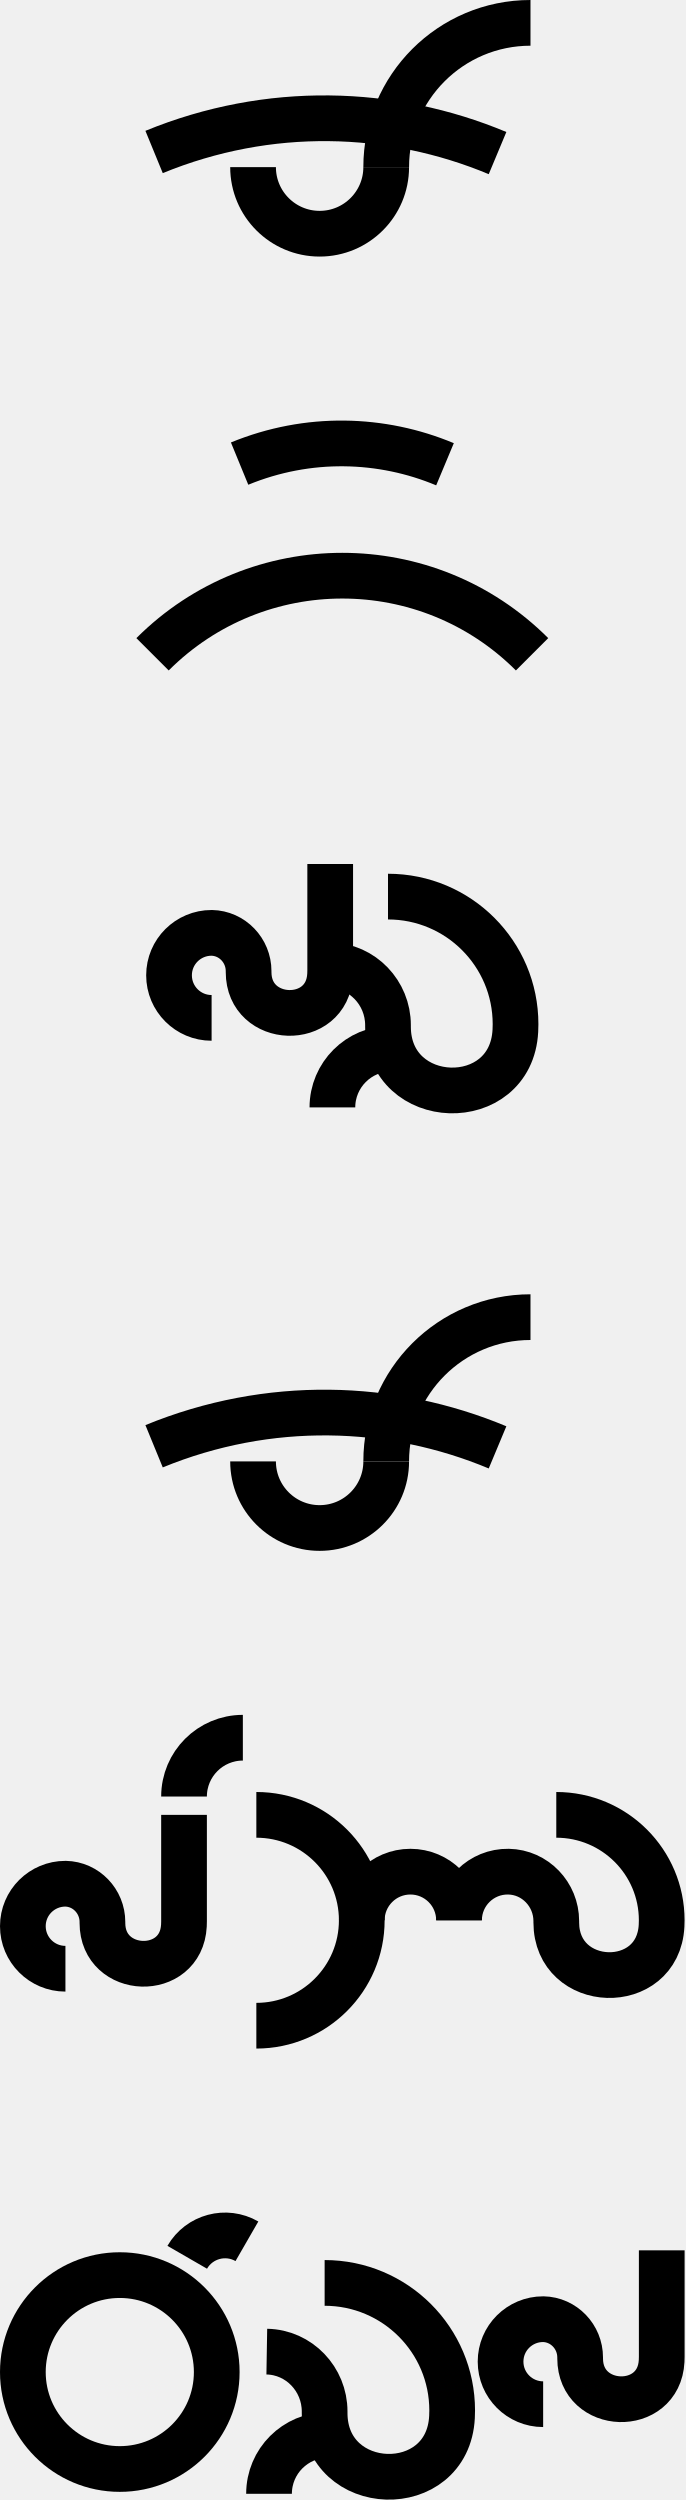
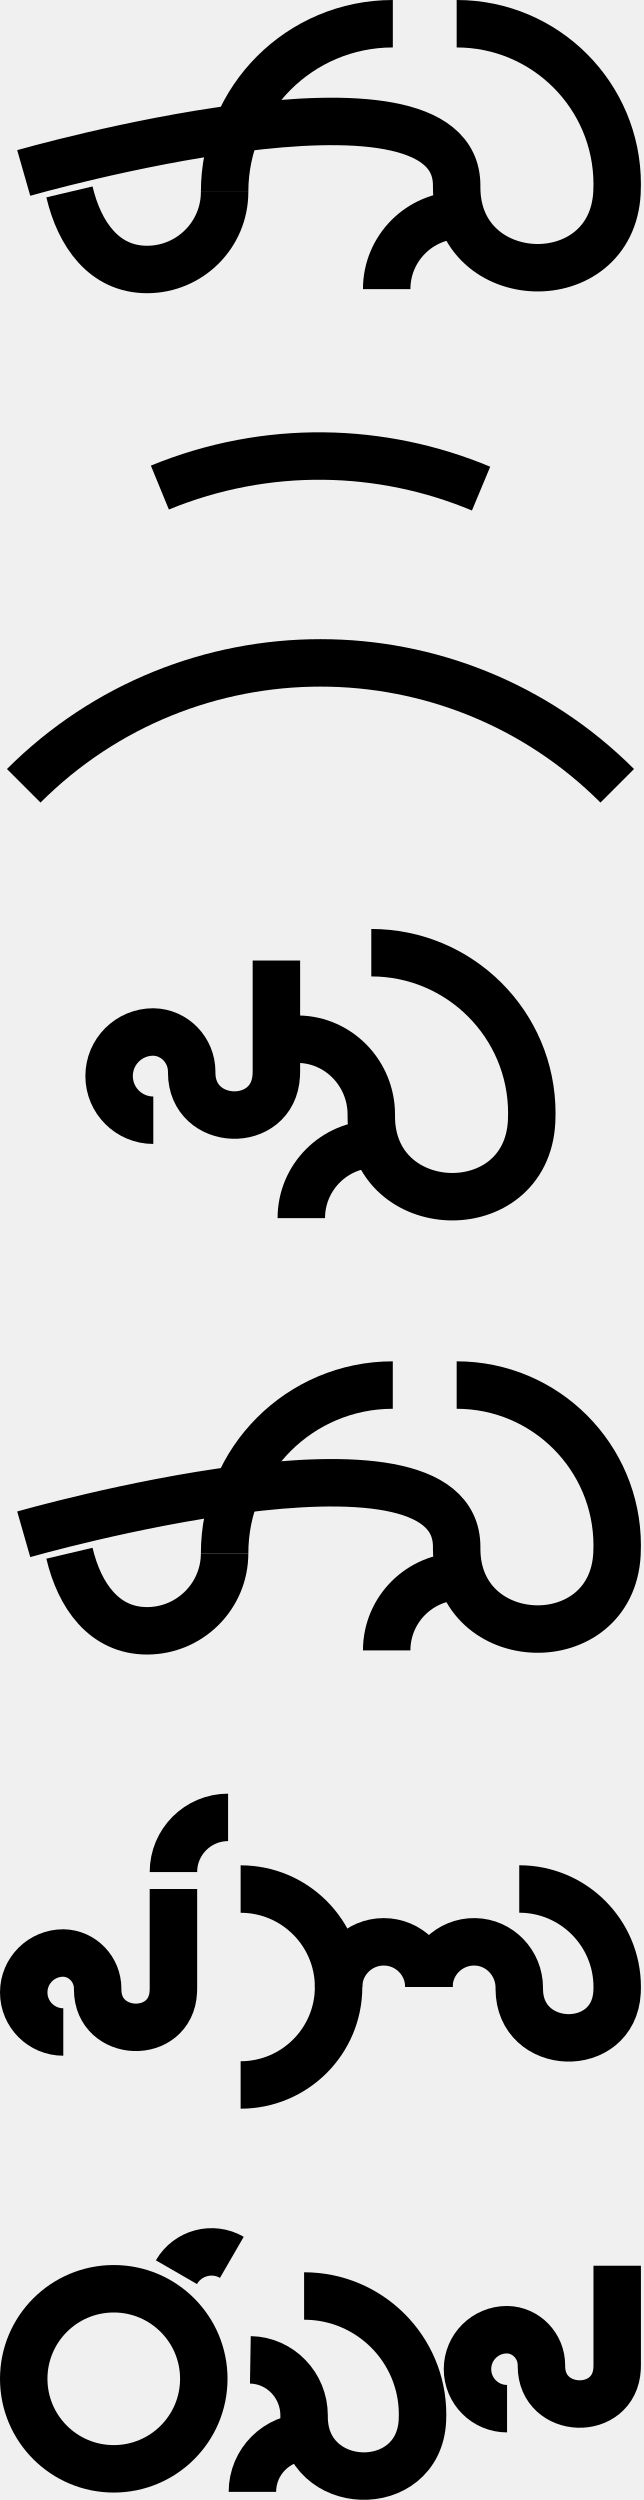
- <svg xmlns="http://www.w3.org/2000/svg" viewBox="0 0 240 875" fill="none">
-   <g id="Makayama ing Bie">
-     <g id="ka">
-       <path id="Vector" d="M53.39 229C90.07 192.32 149.54 192.32 186.22 229" stroke="black" stroke-width="16" stroke-miterlimit="10" />
-       <path id="Vector_2" d="M155.75 162.49C133.57 153.22 107.85 152.41 83.86 162.26" stroke="black" stroke-width="16" stroke-miterlimit="10" />
+ <svg xmlns="http://www.w3.org/2000/svg" width="217" height="843" viewBox="0 0 217 843" fill="none">
+   <g id="makayama" clip-path="url(#clip0_72_103)">
+     <g id="Ma1">
+       <path id="Vector" d="M75.74 64.71C75.74 33.39 101.13 8 132.46 8" stroke="black" stroke-width="16" stroke-miterlimit="10" />
+       <path id="Vector_2" d="M23.42 64.71C26.81 79.05 35.13 90.87 49.58 90.87C64.03 90.87 75.74 79.16 75.74 64.71" stroke="black" stroke-width="16" stroke-miterlimit="10" />
+       <g id="Group">
+         <g id="Group_2">
+           <path id="Vector_3" d="M153.99 8C183.89 8 208.12 32.24 208.12 62.13C208.12 63.06 208.1 63.99 208.05 64.92C206.28 99.83 153.99 98.16 153.99 63.21V62.55C153.99 16.55 8 58.32 8 58.32" stroke="black" stroke-width="16" stroke-miterlimit="10" />
+         </g>
+         <path id="Vector_4" d="M155.36 72.52C141.57 72.52 130.39 83.7 130.39 97.49" stroke="black" stroke-width="16" stroke-miterlimit="10" />
+       </g>
    </g>
-     <g id="ma1">
-       <path id="Vector_3" d="M135.17 58.5C135.17 30.61 157.78 8 185.67 8" stroke="black" stroke-width="16" stroke-miterlimit="10" />
-       <path id="Vector_4" d="M135.17 58.5C135.17 71.37 124.74 81.8 111.87 81.8C99 81.8 88.57 71.37 88.57 58.5" stroke="black" stroke-width="16" stroke-miterlimit="10" />
-       <path id="Vector_5" d="M174.14 53.58C137.05 38.08 94.05 36.73 53.93 53.19" stroke="black" stroke-width="16" stroke-miterlimit="10" />
+     <g id="Ka">
+       <path id="Vector_5" d="M8 264.97C63.26 209.71 152.86 209.71 208.13 264.97" stroke="black" stroke-width="16" stroke-miterlimit="10" />
+       <path id="Vector_6" d="M162.22 164.76C128.8 150.79 90.06 149.57 53.91 164.41" stroke="black" stroke-width="16" stroke-miterlimit="10" />
+     </g>
+     <g id="ea">
+       <g id="Group_3">
+         <g id="Group_4">
+           <path id="Vector_7" d="M100.66 350.42C114.35 350.65 125.2 362.1 125.2 375.8V376.46C125.2 411.41 177.49 413.08 179.26 378.17C179.31 377.25 179.33 376.32 179.33 375.38C179.33 345.48 155.09 321.25 125.2 321.25" stroke="black" stroke-width="16" stroke-miterlimit="10" />
+         </g>
+         <path id="Vector_8" d="M101.6 410.75C101.6 396.96 112.78 385.78 126.57 385.78" stroke="black" stroke-width="16" stroke-miterlimit="10" />
+       </g>
+       <g id="Group_5">
+         <path id="Vector_9" d="M51.69 377.74C43.46 377.74 36.79 371.07 36.79 362.84C36.79 354.61 43.46 347.98 51.69 347.98C58.91 348.1 64.64 354.14 64.64 361.37V361.72C64.64 380.16 92.23 381.04 93.16 362.62C93.18 362.13 93.2 361.64 93.2 361.15V323.88" stroke="black" stroke-width="16" stroke-miterlimit="10" />
+       </g>
    </g>
    <g id="ma2">
-       <path id="Vector_6" d="M135.17 511.5C135.17 483.61 157.78 461 185.67 461" stroke="black" stroke-width="16" stroke-miterlimit="10" />
-       <path id="Vector_7" d="M135.17 511.5C135.17 524.37 124.74 534.8 111.87 534.8C99 534.8 88.57 524.37 88.57 511.5" stroke="black" stroke-width="16" stroke-miterlimit="10" />
-       <path id="Vector_8" d="M174.14 506.58C137.05 491.08 94.05 489.73 53.93 506.19" stroke="black" stroke-width="16" stroke-miterlimit="10" />
-     </g>
-     <g id="ya1">
-       <g id="Group">
-         <path id="Vector_9" d="M74.06 356.26C65.83 356.26 59.16 349.59 59.16 341.36C59.16 333.13 65.83 326.5 74.06 326.5C81.28 326.62 87.01 332.66 87.01 339.89V340.24C87.01 358.68 114.6 359.56 115.53 341.14C115.55 340.65 115.57 340.16 115.57 339.67V302.4" stroke="black" stroke-width="16" stroke-miterlimit="10" />
-       </g>
-       <g id="Group_2">
-         <g id="Group_3">
-           <path id="Vector_10" d="M115.56 337.86C126.85 338.05 135.8 347.5 135.8 358.79V359.34C135.8 388.17 178.92 389.54 180.38 360.75C180.42 359.99 180.44 359.22 180.44 358.45C180.44 333.79 160.45 313.81 135.8 313.81" stroke="black" stroke-width="16" stroke-miterlimit="10" />
+       <path id="Vector_10" d="M75.74 523.75C75.74 492.43 101.13 467.04 132.45 467.04" stroke="black" stroke-width="16" stroke-miterlimit="10" />
+       <path id="Vector_11" d="M23.42 523.75C26.81 538.09 35.13 549.91 49.58 549.91C64.03 549.91 75.74 538.2 75.74 523.75" stroke="black" stroke-width="16" stroke-miterlimit="10" />
+       <g id="Group_6">
+         <g id="Group_7">
+           <path id="Vector_12" d="M153.99 467.04C183.89 467.04 208.12 491.28 208.12 521.17C208.12 522.1 208.1 523.03 208.05 523.96C206.28 558.87 153.99 557.2 153.99 522.25V521.59C153.99 475.59 8 517.36 8 517.36" stroke="black" stroke-width="16" stroke-miterlimit="10" />
        </g>
-         <path id="Vector_11" d="M116.34 387.6C116.34 376.23 125.56 367.01 136.93 367.01" stroke="black" stroke-width="16" stroke-miterlimit="10" />
+         <path id="Vector_13" d="M155.36 531.55C141.57 531.55 130.39 542.73 130.39 556.52" stroke="black" stroke-width="16" stroke-miterlimit="10" />
      </g>
    </g>
    <g id="ing">
-       <g id="Group_4">
-         <g id="Group_5">
-           <path id="Vector_12" d="M22.9 689.06C14.67 689.06 8 682.39 8 674.16C8 665.93 14.67 659.3 22.9 659.3C30.12 659.42 35.85 665.46 35.85 672.69V673.04C35.85 691.48 63.44 692.36 64.37 673.94C64.39 673.45 64.41 672.96 64.41 672.47V635.2" stroke="black" stroke-width="16" stroke-miterlimit="10" />
+       <g id="Group_8">
+         <g id="Group_9">
+           <path id="Vector_14" d="M21.34 685.19C13.97 685.19 8 679.22 8 671.85C8 664.48 13.97 658.55 21.34 658.55C27.8 658.66 32.93 664.07 32.93 670.53V670.84C32.93 687.34 57.62 688.13 58.45 671.65C58.47 671.21 58.48 670.78 58.48 670.33V636.97" stroke="black" stroke-width="16" stroke-miterlimit="10" />
        </g>
-         <path id="Vector_13" d="M64.41 628.79C64.41 617.42 73.63 608.2 85 608.2" stroke="black" stroke-width="16" stroke-miterlimit="10" />
+         <path id="Vector_15" d="M58.48 631.25C58.48 621.07 66.73 612.82 76.91 612.82" stroke="black" stroke-width="16" stroke-miterlimit="10" />
      </g>
-       <g id="Group_6">
-         <path id="Vector_14" d="M89.72 635.2C110.1 635.2 126.62 651.72 126.62 672.1C126.62 692.48 110.1 709 89.72 709" stroke="black" stroke-width="16" stroke-miterlimit="10" />
-         <path id="Vector_15" d="M126.62 672.1C126.62 662.7 134.24 655.08 143.64 655.08C153.04 655.08 160.66 662.7 160.66 672.1" stroke="black" stroke-width="16" stroke-miterlimit="10" />
-         <path id="Vector_16" d="M160.66 672.1C160.66 662.6 168.44 654.92 177.97 655.08C187.3 655.24 194.7 663.05 194.7 672.38V672.83C194.7 696.66 230.35 697.79 231.55 674C231.58 673.37 231.6 672.74 231.6 672.1C231.6 651.72 215.08 635.2 194.7 635.2" stroke="black" stroke-width="16" stroke-miterlimit="10" />
+       <g id="Group_10">
+         <path id="Vector_16" d="M81.14 636.99C99.38 636.99 114.17 651.78 114.17 670.02C114.17 688.26 99.38 703.05 81.14 703.05" stroke="black" stroke-width="16" stroke-miterlimit="10" />
+         <path id="Vector_17" d="M114.16 670.01C114.16 661.6 120.98 654.78 129.39 654.78C137.8 654.78 144.62 661.6 144.62 670.01" stroke="black" stroke-width="16" stroke-miterlimit="10" />
+         <path id="Vector_18" d="M144.63 670.01C144.63 661.51 151.59 654.64 160.13 654.78C168.48 654.92 175.1 661.91 175.1 670.26V670.66C175.1 691.98 207 693 208.08 671.7C208.11 671.14 208.12 670.57 208.12 670C208.12 651.76 193.33 636.97 175.09 636.97" stroke="black" stroke-width="16" stroke-miterlimit="10" />
      </g>
    </g>
    <g id="bie">
-       <g id="Group_7">
-         <g id="Group_8">
-           <path id="Vector_17" d="M190.1 841.47C181.87 841.47 175.2 834.8 175.2 826.57C175.2 818.34 181.87 811.71 190.1 811.71C197.32 811.83 203.05 817.87 203.05 825.1V825.45C203.05 843.89 230.64 844.77 231.57 826.35C231.59 825.86 231.61 825.37 231.61 824.88V787.61" stroke="black" stroke-width="16" stroke-miterlimit="10" />
+       <g id="Group_11">
+         <g id="Group_12">
+           <path id="Vector_19" d="M170.98 812.21C163.61 812.21 157.64 806.24 157.64 798.87C157.64 791.5 163.61 785.57 170.98 785.57C177.44 785.68 182.57 791.09 182.57 797.55V797.86C182.57 814.36 207.26 815.15 208.09 798.67C208.11 798.23 208.12 797.8 208.12 797.35V764" stroke="black" stroke-width="16" stroke-miterlimit="10" />
        </g>
-         <g id="Group_9">
-           <g id="Group_10">
-             <path id="Vector_18" d="M93.38 823.07C104.67 823.26 113.62 832.71 113.62 844V844.55C113.62 873.38 156.74 874.75 158.2 845.96C158.24 845.2 158.26 844.43 158.26 843.66C158.26 819 138.27 799.02 113.62 799.02" stroke="black" stroke-width="16" stroke-miterlimit="10" />
+         <g id="Group_13">
+           <g id="Group_14">
+             <path id="Vector_20" d="M84.42 795.74C94.53 795.91 102.54 804.36 102.54 814.47V814.96C102.54 840.76 141.14 841.99 142.44 816.22C142.47 815.54 142.49 814.85 142.49 814.16C142.49 792.09 124.6 774.21 102.54 774.21" stroke="black" stroke-width="16" stroke-miterlimit="10" />
          </g>
-           <path id="Vector_19" d="M94.16 872.82C94.16 861.45 103.38 852.23 114.75 852.23" stroke="black" stroke-width="16" stroke-miterlimit="10" />
+           <path id="Vector_21" d="M85.11 840.26C85.11 830.08 93.36 821.83 103.54 821.83" stroke="black" stroke-width="16" stroke-miterlimit="10" />
        </g>
      </g>
-       <g id="Group_11">
-         <path id="Vector_20" d="M41.93 864.15C60.669 864.15 75.86 848.959 75.86 830.22C75.86 811.481 60.669 796.29 41.93 796.29C23.191 796.29 8 811.481 8 830.22C8 848.959 23.191 864.15 41.93 864.15Z" stroke="black" stroke-width="16" stroke-miterlimit="10" />
-         <path id="Vector_21" d="M65.53 790.05C69.75 782.74 79.1 780.23 86.42 784.45" stroke="black" stroke-width="16" stroke-miterlimit="10" />
+       <g id="Group_15">
+         <path id="Vector_22" d="M38.36 832.49C55.127 832.49 68.72 818.897 68.72 802.13C68.72 785.363 55.127 771.77 38.36 771.77C21.593 771.77 8 785.363 8 802.13C8 818.897 21.593 832.49 38.36 832.49Z" stroke="black" stroke-width="16" stroke-miterlimit="10" />
+         <path id="Vector_23" d="M59.49 766.18C63.27 759.63 71.64 757.39 78.18 761.17" stroke="black" stroke-width="16" stroke-miterlimit="10" />
      </g>
    </g>
  </g>
+   <defs>
+     <clipPath id="clip0_72_103">
+       <rect width="216.13" height="842.94" fill="white" />
+     </clipPath>
+   </defs>
</svg>
